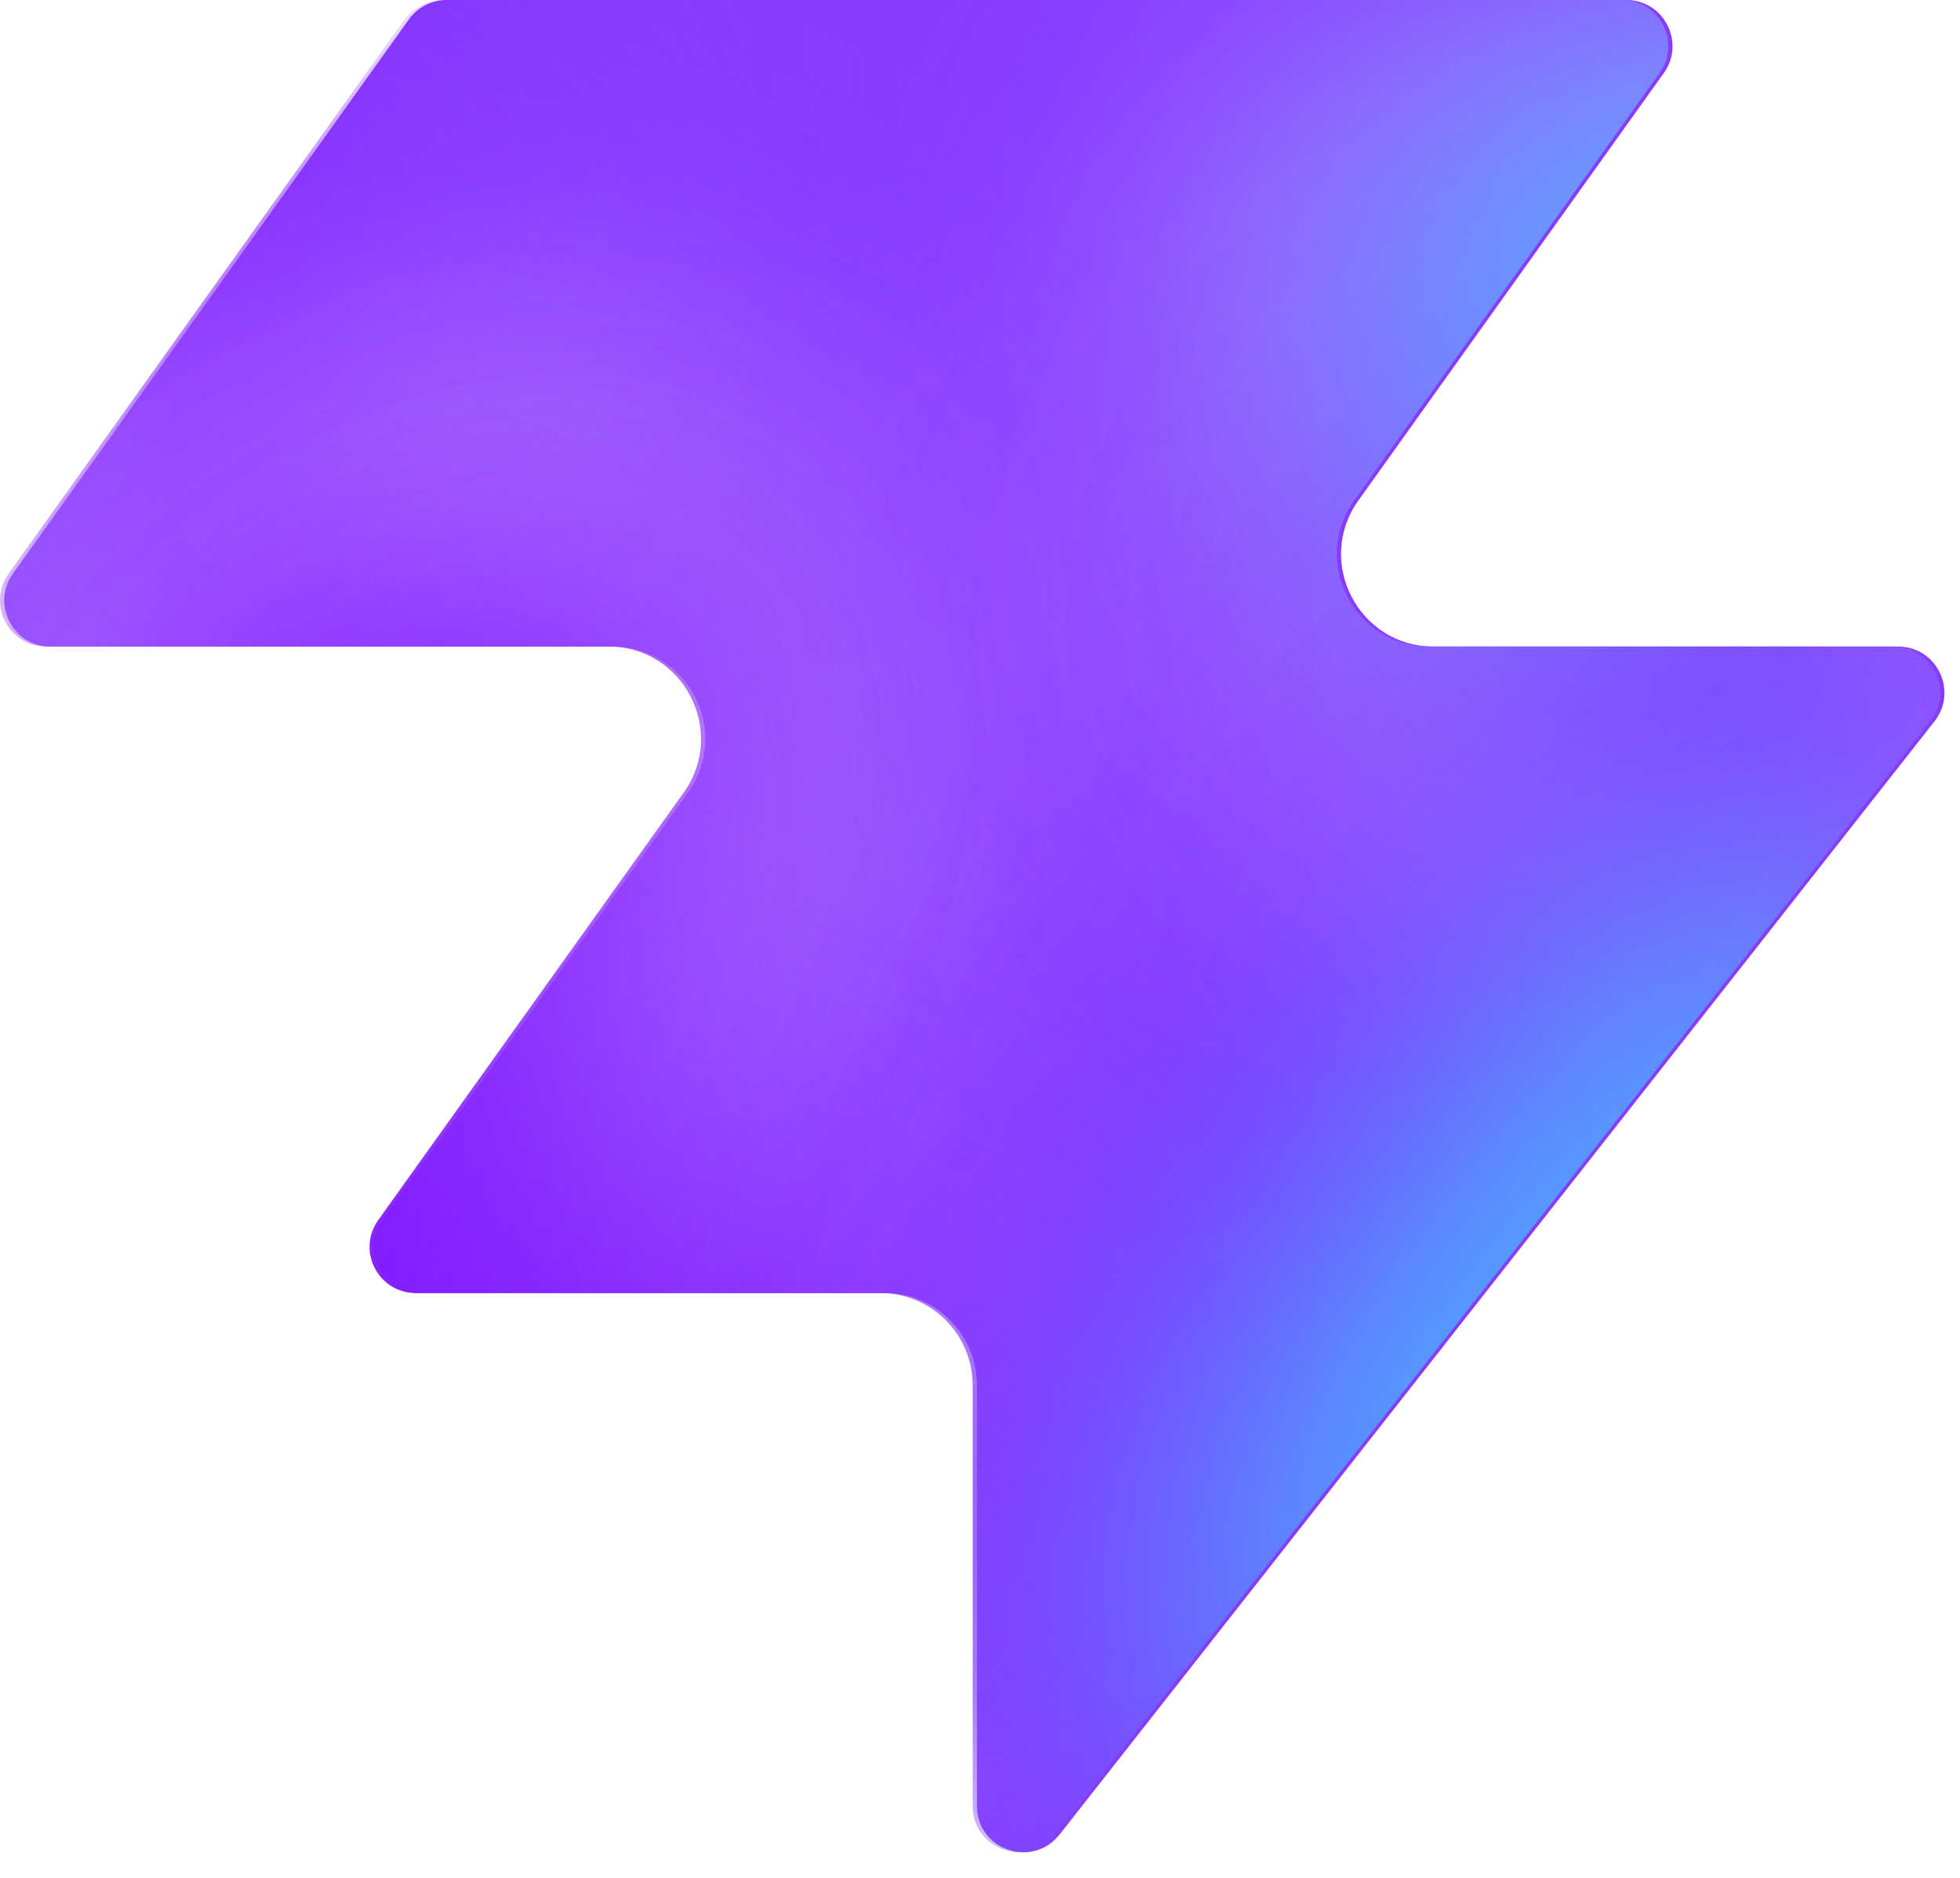
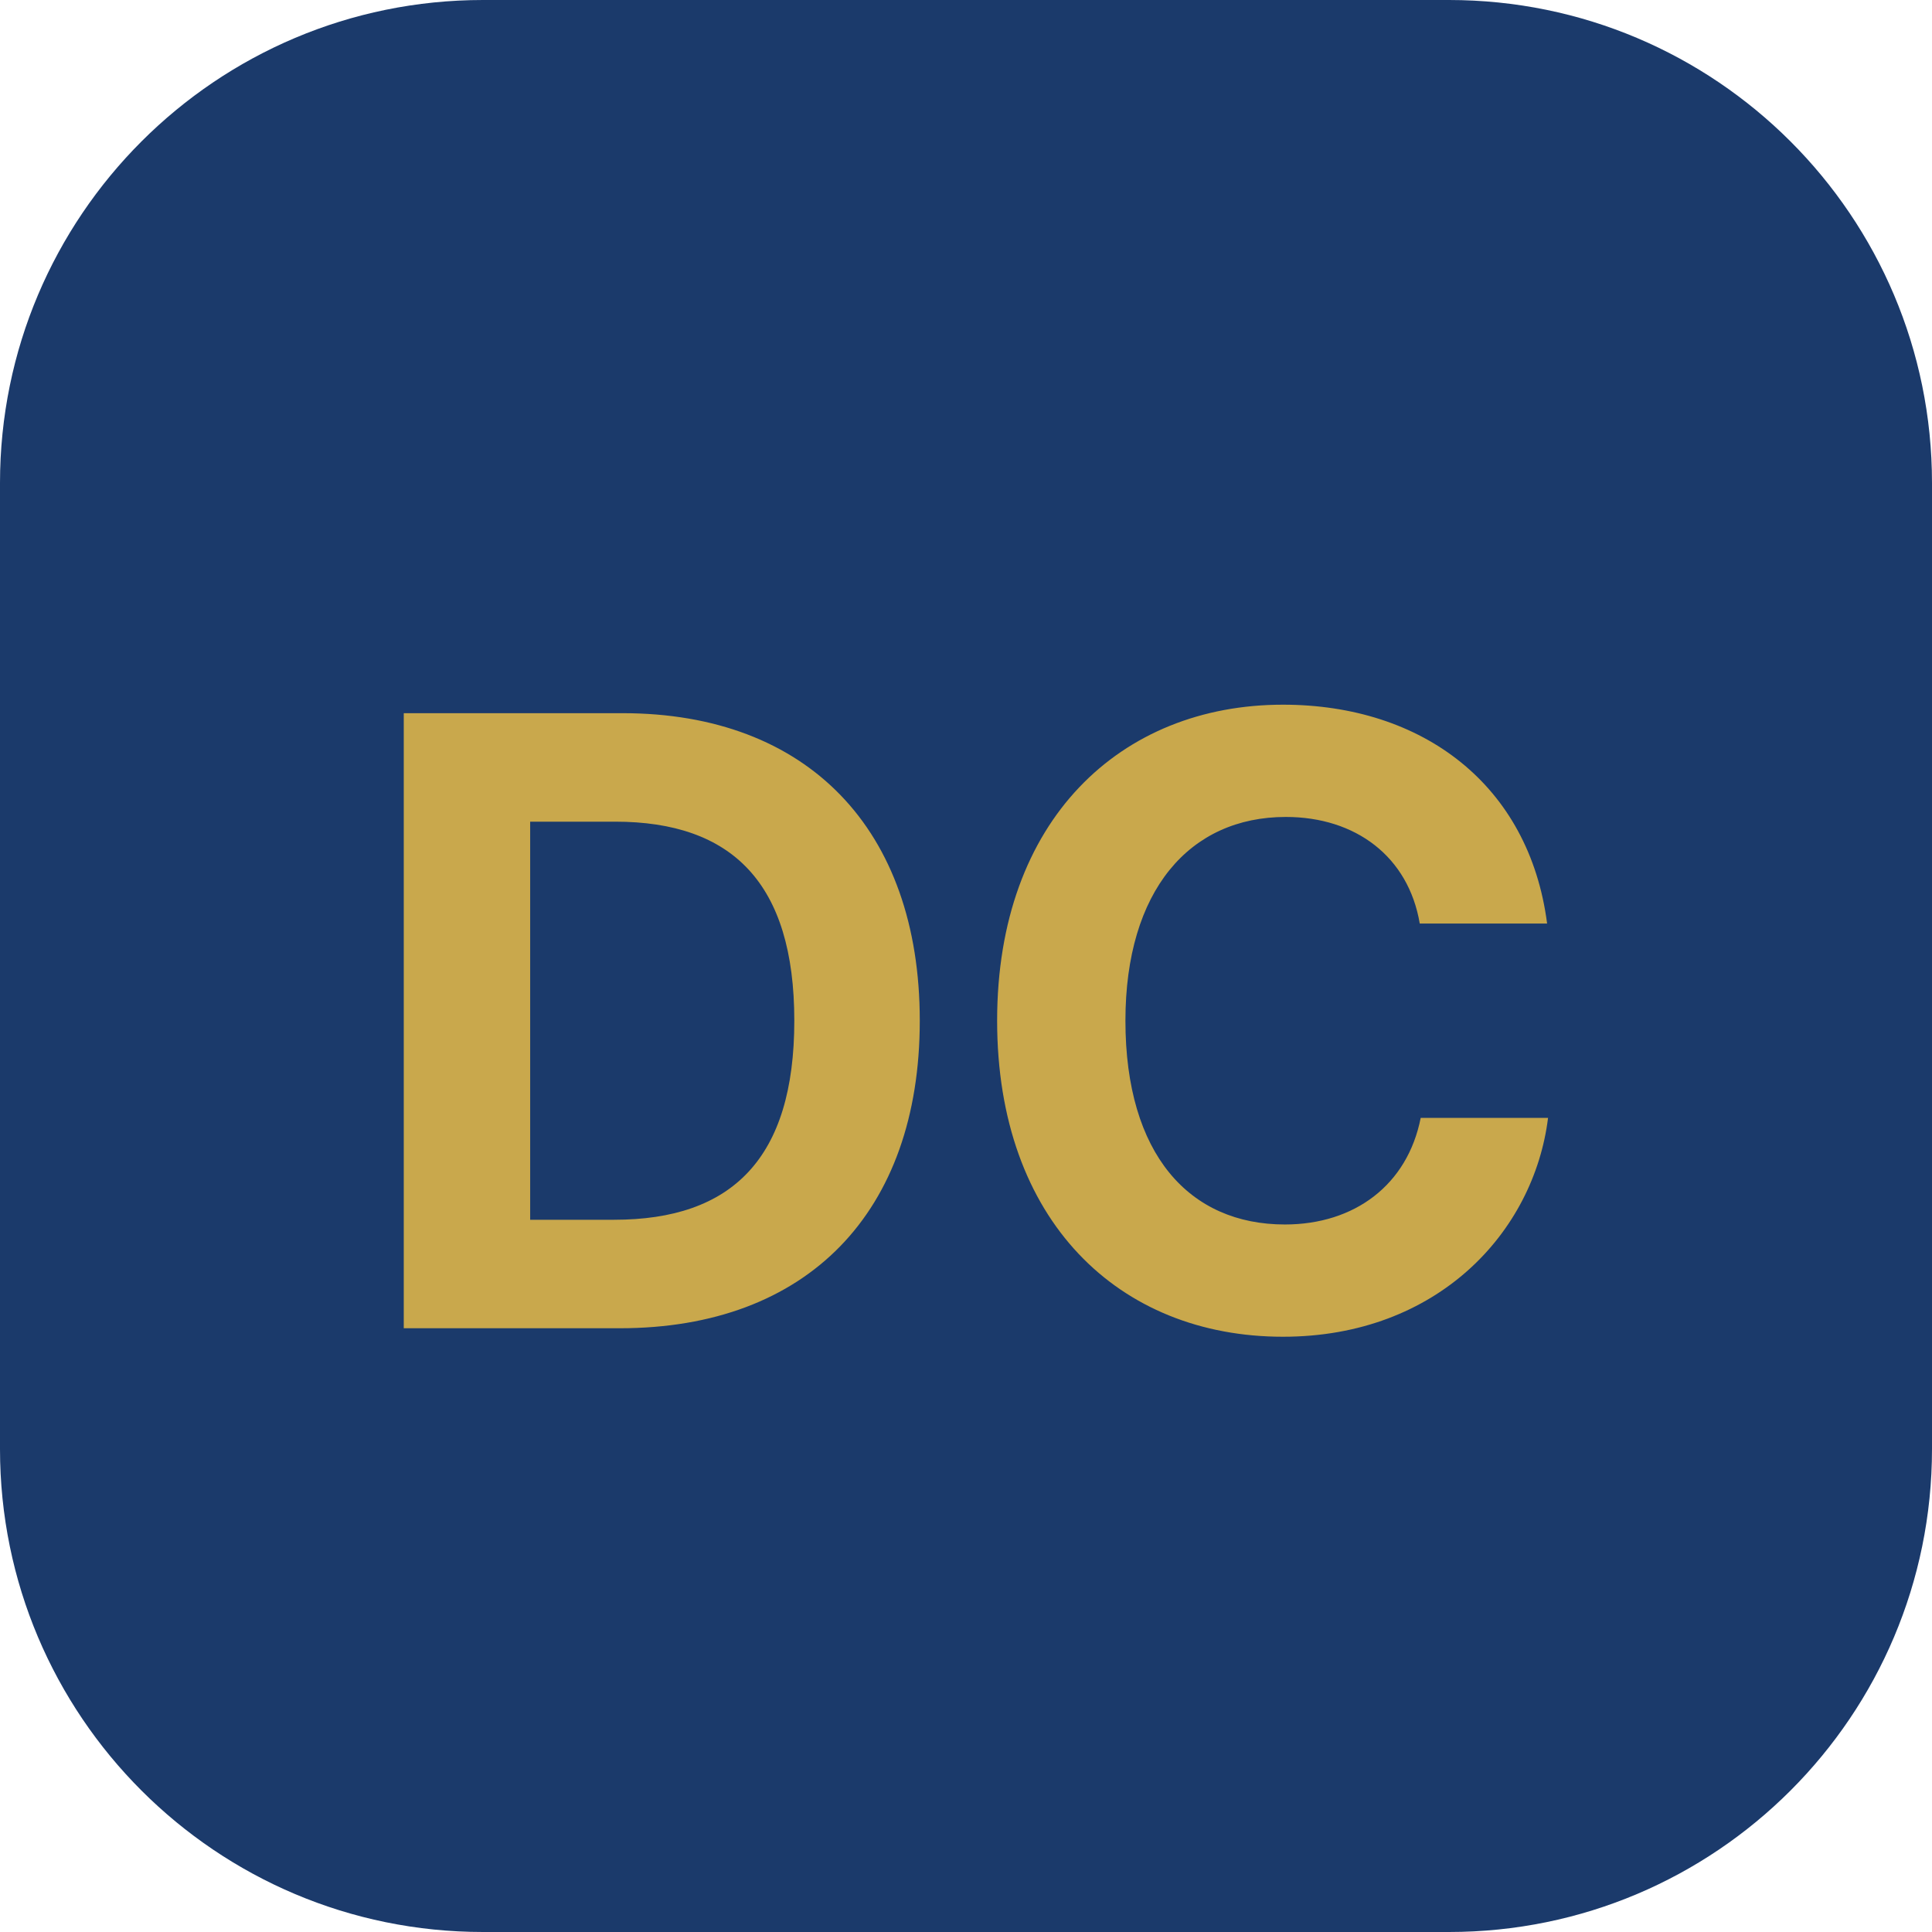
- <svg xmlns="http://www.w3.org/2000/svg" width="48" height="46" fill="none" viewBox="0 0 48 46">
-   <path fill="#863bff" d="M25.946 44.938c-.664.845-2.021.375-2.021-.698V33.937a2.26 2.26 0 0 0-2.262-2.262H10.287c-.92 0-1.456-1.04-.92-1.788l7.48-10.471c1.07-1.497 0-3.578-1.842-3.578H1.237c-.92 0-1.456-1.04-.92-1.788L10.013.474c.214-.297.556-.474.92-.474h28.894c.92 0 1.456 1.04.92 1.788l-7.48 10.471c-1.07 1.498 0 3.579 1.842 3.579h11.377c.943 0 1.473 1.088.89 1.83L25.947 44.94z" style="fill:#863bff;fill:color(display-p3 .525 .23 1);fill-opacity:1" />
-   <mask id="a" width="48" height="46" x="0" y="0" maskUnits="userSpaceOnUse" style="mask-type:alpha">
-     <path fill="#000" d="M25.842 44.938c-.664.844-2.021.375-2.021-.698V33.937a2.26 2.26 0 0 0-2.262-2.262H10.183c-.92 0-1.456-1.04-.92-1.788l7.48-10.471c1.07-1.498 0-3.579-1.842-3.579H1.133c-.92 0-1.456-1.04-.92-1.787L9.91.473c.214-.297.556-.474.92-.474h28.894c.92 0 1.456 1.04.92 1.788l-7.48 10.471c-1.07 1.498 0 3.578 1.842 3.578h11.377c.943 0 1.473 1.088.89 1.832L25.843 44.94z" style="fill:#000;fill-opacity:1" />
-   </mask>
-   <g mask="url(#a)">
-     <g filter="url(#b)">
-       <ellipse cx="5.508" cy="14.704" fill="#ede6ff" rx="5.508" ry="14.704" style="fill:#ede6ff;fill:color(display-p3 .927 .903 1);fill-opacity:1" transform="matrix(.00324 1 1 -.00324 -4.47 31.516)" />
-     </g>
-     <g filter="url(#c)">
-       <ellipse cx="10.399" cy="29.851" fill="#ede6ff" rx="10.399" ry="29.851" style="fill:#ede6ff;fill:color(display-p3 .927 .903 1);fill-opacity:1" transform="matrix(.00324 1 1 -.00324 -39.328 7.883)" />
-     </g>
-     <g filter="url(#d)">
-       <ellipse cx="5.508" cy="30.487" fill="#7e14ff" rx="5.508" ry="30.487" style="fill:#7e14ff;fill:color(display-p3 .492 .077 1);fill-opacity:1" transform="rotate(89.814 -25.913 -14.639)scale(1 -1)" />
-     </g>
-     <g filter="url(#e)">
-       <ellipse cx="5.508" cy="30.599" fill="#7e14ff" rx="5.508" ry="30.599" style="fill:#7e14ff;fill:color(display-p3 .492 .077 1);fill-opacity:1" transform="rotate(89.814 -32.644 -3.334)scale(1 -1)" />
-     </g>
-     <g filter="url(#f)">
-       <ellipse cx="5.508" cy="30.599" fill="#7e14ff" rx="5.508" ry="30.599" style="fill:#7e14ff;fill:color(display-p3 .492 .077 1);fill-opacity:1" transform="matrix(.00324 1 1 -.00324 -34.34 30.47)" />
-     </g>
-     <g filter="url(#g)">
-       <ellipse cx="14.072" cy="22.078" fill="#ede6ff" rx="14.072" ry="22.078" style="fill:#ede6ff;fill:color(display-p3 .927 .903 1);fill-opacity:1" transform="rotate(93.35 24.506 48.493)scale(-1 1)" />
-     </g>
-     <g filter="url(#h)">
-       <ellipse cx="3.47" cy="21.501" fill="#7e14ff" rx="3.47" ry="21.501" style="fill:#7e14ff;fill:color(display-p3 .492 .077 1);fill-opacity:1" transform="rotate(89.009 28.708 47.59)scale(-1 1)" />
-     </g>
-     <g filter="url(#i)">
-       <ellipse cx="3.47" cy="21.501" fill="#7e14ff" rx="3.47" ry="21.501" style="fill:#7e14ff;fill:color(display-p3 .492 .077 1);fill-opacity:1" transform="rotate(89.009 28.708 47.59)scale(-1 1)" />
-     </g>
-     <g filter="url(#j)">
-       <ellipse cx=".387" cy="8.972" fill="#7e14ff" rx="4.407" ry="29.108" style="fill:#7e14ff;fill:color(display-p3 .492 .077 1);fill-opacity:1" transform="rotate(39.51 .387 8.972)" />
-     </g>
-     <g filter="url(#k)">
-       <ellipse cx="47.523" cy="-6.092" fill="#7e14ff" rx="4.407" ry="29.108" style="fill:#7e14ff;fill:color(display-p3 .492 .077 1);fill-opacity:1" transform="rotate(37.892 47.523 -6.092)" />
-     </g>
-     <g filter="url(#l)">
-       <ellipse cx="41.412" cy="6.333" fill="#47bfff" rx="5.971" ry="9.665" style="fill:#47bfff;fill:color(display-p3 .28 .748 1);fill-opacity:1" transform="rotate(37.892 41.412 6.333)" />
-     </g>
-     <g filter="url(#m)">
-       <ellipse cx="-1.879" cy="38.332" fill="#7e14ff" rx="4.407" ry="29.108" style="fill:#7e14ff;fill:color(display-p3 .492 .077 1);fill-opacity:1" transform="rotate(37.892 -1.88 38.332)" />
-     </g>
-     <g filter="url(#n)">
-       <ellipse cx="-1.879" cy="38.332" fill="#7e14ff" rx="4.407" ry="29.108" style="fill:#7e14ff;fill:color(display-p3 .492 .077 1);fill-opacity:1" transform="rotate(37.892 -1.88 38.332)" />
-     </g>
-     <g filter="url(#o)">
-       <ellipse cx="35.651" cy="29.907" fill="#7e14ff" rx="4.407" ry="29.108" style="fill:#7e14ff;fill:color(display-p3 .492 .077 1);fill-opacity:1" transform="rotate(37.892 35.651 29.907)" />
-     </g>
-     <g filter="url(#p)">
-       <ellipse cx="38.418" cy="32.4" fill="#47bfff" rx="5.971" ry="15.297" style="fill:#47bfff;fill:color(display-p3 .28 .748 1);fill-opacity:1" transform="rotate(37.892 38.418 32.4)" />
-     </g>
-   </g>
-   <defs>
-     <filter id="b" width="60.045" height="41.654" x="-19.77" y="16.149" color-interpolation-filters="sRGB" filterUnits="userSpaceOnUse">
-       <feFlood flood-opacity="0" result="BackgroundImageFix" />
-       <feBlend in="SourceGraphic" in2="BackgroundImageFix" result="shape" />
-       <feGaussianBlur result="effect1_foregroundBlur_2002_17158" stdDeviation="7.659" />
-     </filter>
-     <filter id="c" width="90.34" height="51.437" x="-54.613" y="-7.533" color-interpolation-filters="sRGB" filterUnits="userSpaceOnUse">
-       <feFlood flood-opacity="0" result="BackgroundImageFix" />
-       <feBlend in="SourceGraphic" in2="BackgroundImageFix" result="shape" />
-       <feGaussianBlur result="effect1_foregroundBlur_2002_17158" stdDeviation="7.659" />
-     </filter>
-     <filter id="d" width="79.355" height="29.4" x="-49.64" y="2.03" color-interpolation-filters="sRGB" filterUnits="userSpaceOnUse">
-       <feFlood flood-opacity="0" result="BackgroundImageFix" />
-       <feBlend in="SourceGraphic" in2="BackgroundImageFix" result="shape" />
-       <feGaussianBlur result="effect1_foregroundBlur_2002_17158" stdDeviation="4.596" />
-     </filter>
-     <filter id="e" width="79.579" height="29.4" x="-45.045" y="20.029" color-interpolation-filters="sRGB" filterUnits="userSpaceOnUse">
-       <feFlood flood-opacity="0" result="BackgroundImageFix" />
-       <feBlend in="SourceGraphic" in2="BackgroundImageFix" result="shape" />
-       <feGaussianBlur result="effect1_foregroundBlur_2002_17158" stdDeviation="4.596" />
-     </filter>
-     <filter id="f" width="79.579" height="29.4" x="-43.513" y="21.178" color-interpolation-filters="sRGB" filterUnits="userSpaceOnUse">
-       <feFlood flood-opacity="0" result="BackgroundImageFix" />
-       <feBlend in="SourceGraphic" in2="BackgroundImageFix" result="shape" />
-       <feGaussianBlur result="effect1_foregroundBlur_2002_17158" stdDeviation="4.596" />
-     </filter>
-     <filter id="g" width="74.749" height="58.852" x="15.756" y="-17.901" color-interpolation-filters="sRGB" filterUnits="userSpaceOnUse">
-       <feFlood flood-opacity="0" result="BackgroundImageFix" />
-       <feBlend in="SourceGraphic" in2="BackgroundImageFix" result="shape" />
-       <feGaussianBlur result="effect1_foregroundBlur_2002_17158" stdDeviation="7.659" />
-     </filter>
-     <filter id="h" width="61.377" height="25.362" x="23.548" y="2.284" color-interpolation-filters="sRGB" filterUnits="userSpaceOnUse">
-       <feFlood flood-opacity="0" result="BackgroundImageFix" />
-       <feBlend in="SourceGraphic" in2="BackgroundImageFix" result="shape" />
-       <feGaussianBlur result="effect1_foregroundBlur_2002_17158" stdDeviation="4.596" />
-     </filter>
-     <filter id="i" width="61.377" height="25.362" x="23.548" y="2.284" color-interpolation-filters="sRGB" filterUnits="userSpaceOnUse">
-       <feFlood flood-opacity="0" result="BackgroundImageFix" />
-       <feBlend in="SourceGraphic" in2="BackgroundImageFix" result="shape" />
-       <feGaussianBlur result="effect1_foregroundBlur_2002_17158" stdDeviation="4.596" />
-     </filter>
-     <filter id="j" width="56.045" height="63.649" x="-27.636" y="-22.853" color-interpolation-filters="sRGB" filterUnits="userSpaceOnUse">
-       <feFlood flood-opacity="0" result="BackgroundImageFix" />
-       <feBlend in="SourceGraphic" in2="BackgroundImageFix" result="shape" />
-       <feGaussianBlur result="effect1_foregroundBlur_2002_17158" stdDeviation="4.596" />
-     </filter>
-     <filter id="k" width="54.814" height="64.646" x="20.116" y="-38.415" color-interpolation-filters="sRGB" filterUnits="userSpaceOnUse">
-       <feFlood flood-opacity="0" result="BackgroundImageFix" />
-       <feBlend in="SourceGraphic" in2="BackgroundImageFix" result="shape" />
-       <feGaussianBlur result="effect1_foregroundBlur_2002_17158" stdDeviation="4.596" />
-     </filter>
-     <filter id="l" width="33.541" height="35.313" x="24.641" y="-11.323" color-interpolation-filters="sRGB" filterUnits="userSpaceOnUse">
-       <feFlood flood-opacity="0" result="BackgroundImageFix" />
-       <feBlend in="SourceGraphic" in2="BackgroundImageFix" result="shape" />
-       <feGaussianBlur result="effect1_foregroundBlur_2002_17158" stdDeviation="4.596" />
-     </filter>
-     <filter id="m" width="54.814" height="64.646" x="-29.286" y="6.009" color-interpolation-filters="sRGB" filterUnits="userSpaceOnUse">
-       <feFlood flood-opacity="0" result="BackgroundImageFix" />
-       <feBlend in="SourceGraphic" in2="BackgroundImageFix" result="shape" />
-       <feGaussianBlur result="effect1_foregroundBlur_2002_17158" stdDeviation="4.596" />
-     </filter>
-     <filter id="n" width="54.814" height="64.646" x="-29.286" y="6.009" color-interpolation-filters="sRGB" filterUnits="userSpaceOnUse">
-       <feFlood flood-opacity="0" result="BackgroundImageFix" />
-       <feBlend in="SourceGraphic" in2="BackgroundImageFix" result="shape" />
-       <feGaussianBlur result="effect1_foregroundBlur_2002_17158" stdDeviation="4.596" />
-     </filter>
-     <filter id="o" width="54.814" height="64.646" x="8.244" y="-2.416" color-interpolation-filters="sRGB" filterUnits="userSpaceOnUse">
-       <feFlood flood-opacity="0" result="BackgroundImageFix" />
-       <feBlend in="SourceGraphic" in2="BackgroundImageFix" result="shape" />
-       <feGaussianBlur result="effect1_foregroundBlur_2002_17158" stdDeviation="4.596" />
-     </filter>
-     <filter id="p" width="39.409" height="43.623" x="18.713" y="10.588" color-interpolation-filters="sRGB" filterUnits="userSpaceOnUse">
-       <feFlood flood-opacity="0" result="BackgroundImageFix" />
-       <feBlend in="SourceGraphic" in2="BackgroundImageFix" result="shape" />
-       <feGaussianBlur result="effect1_foregroundBlur_2002_17158" stdDeviation="4.596" />
-     </filter>
-   </defs>
+ <svg xmlns="http://www.w3.org/2000/svg" viewBox="0 0 32 32">
+   <rect width="32" height="32" rx="8" fill="#1B3A6B" />
+   <text x="16" y="22" text-anchor="middle" fill="#C9A84C" font-family="Inter,Arial,sans-serif" font-size="14" font-weight="700">DC</text>
</svg>
